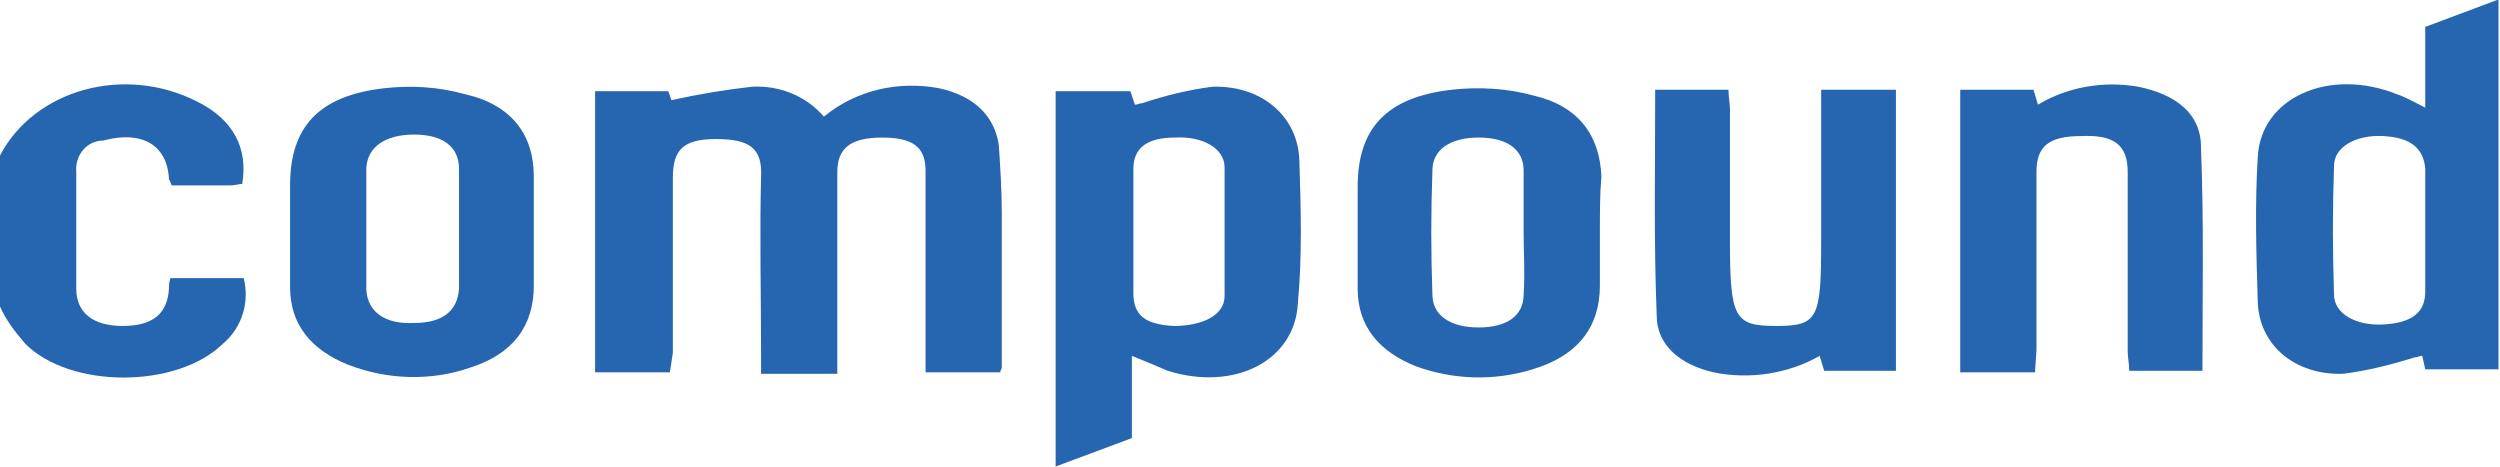
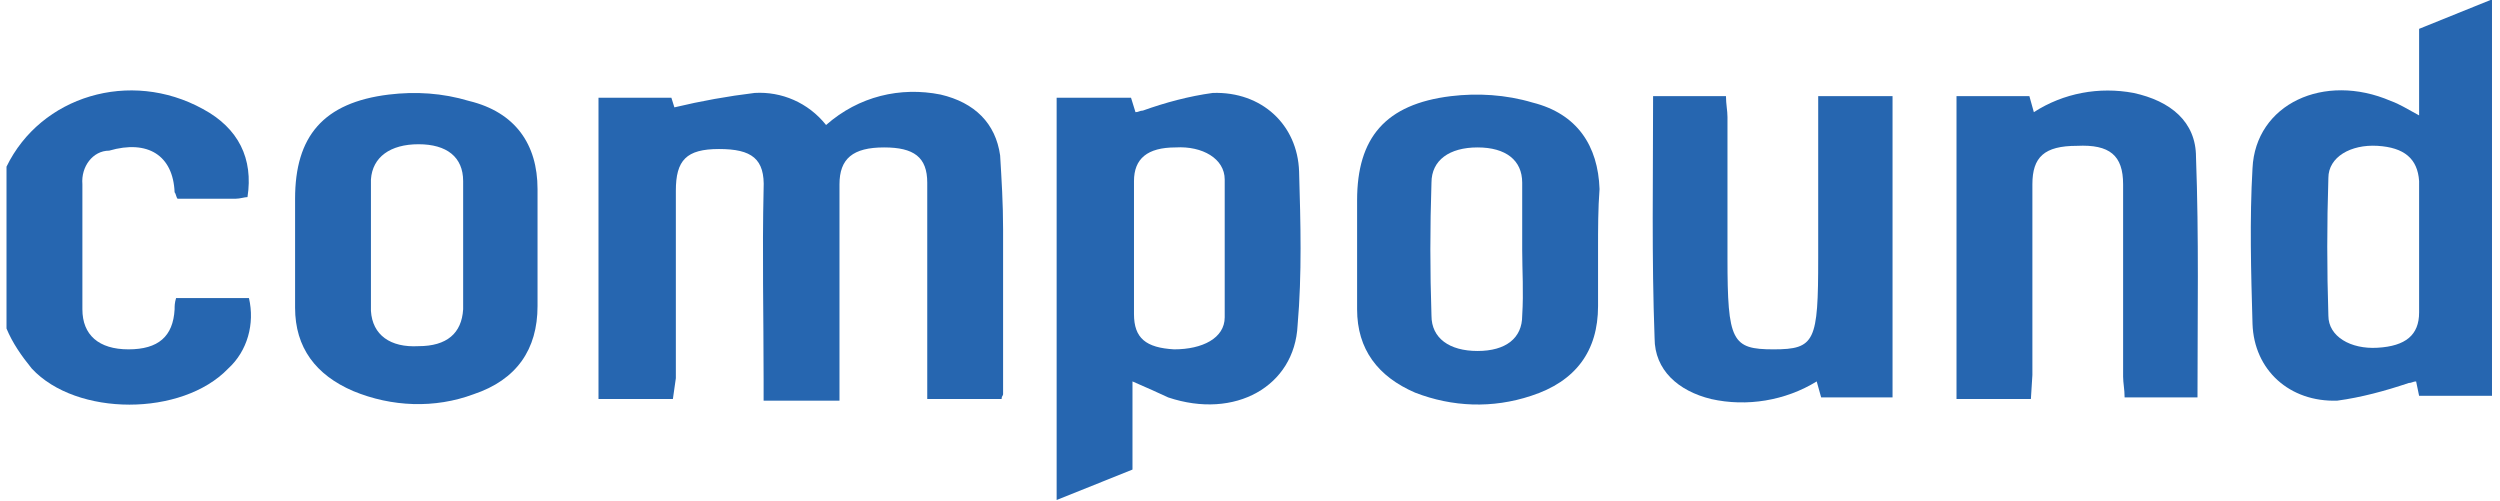
- <svg xmlns="http://www.w3.org/2000/svg" version="1.1" id="katman_1" x="0px" y="0px" viewBox="0 0 167.2 31.2" style="enable-background:new 0 0 167.2 31.2;" xml:space="preserve">
-   <style type="text/css">
- 	.st0{fill:#2666B0;}
- </style>
-   <g id="Group_164" transform="translate(-19.707 -321.249)">
-     <g id="Group_163" transform="translate(19.707 321.249)">
-       <path id="Path_644" class="st0" d="M0,10.4c2.3-4.4,8.3-6.1,13.2-3.6c2.4,1.2,3.4,3.1,3,5.5c-0.2,0-0.5,0.1-0.8,0.1    c-1.3,0-2.6,0-3.9,0c-0.1-0.1-0.1-0.3-0.2-0.4c-0.1-2.3-1.8-3.3-4.4-2.6C5.8,9.4,5,10.4,5.1,11.5c0,2.6,0,5.2,0,7.8    c0,1.6,1.1,2.5,3.1,2.5s3-0.8,3.1-2.5c0-0.2,0-0.4,0.1-0.7h4.9c0.4,1.6-0.1,3.3-1.4,4.4c-3.1,3-10.2,3-13.2,0    C1,22.2,0.4,21.4,0,20.5L0,10.4z" />
-       <path id="Path_645" class="st0" d="M44.8,24.9h-5V6.1h4.9l0.2,0.6c1.8-0.4,3.6-0.7,5.4-0.9c1.8-0.1,3.6,0.6,4.8,2    c2.2-1.8,5-2.4,7.7-1.9c2.3,0.5,3.7,1.8,4,3.8c0.1,1.5,0.2,3,0.2,4.6c0,3.4,0,6.8,0,10.3c0,0.1-0.1,0.1-0.1,0.3h-5v-1.4    c0-4,0-8.1,0-12.1c0-1.6-0.9-2.2-2.9-2.2c-2.1,0-3,0.7-3,2.3c0,4,0,7.9,0,11.9v1.6h-5.1v-1.3c0-4-0.1-7.9,0-11.9    c0.1-1.9-0.8-2.5-3-2.5c-2.2,0-2.9,0.7-2.9,2.6c0,3.9,0,7.8,0,11.7L44.8,24.9z" />
-       <path id="Path_646" class="st0" d="M110.7,6h4.9c0,0.5,0.1,0.9,0.1,1.3c0,2.9,0,5.8,0,8.8c0,5.2,0.3,5.7,3.1,5.7    c2.8,0,3-0.5,3-5.7V6h5v18.8H122l-0.3-1c-2.1,1.2-4.7,1.6-7.1,1.1c-2.2-0.5-3.8-1.8-3.8-3.8C110.6,16.1,110.7,11.1,110.7,6z" />
-       <path id="Path_647" class="st0" d="M136.1,24.9h-5V6h4.9l0.3,1c2-1.2,4.4-1.6,6.7-1.2c2.5,0.5,4.2,1.8,4.2,4c0.2,5,0.1,9.9,0.1,15    h-4.9c0-0.5-0.1-0.9-0.1-1.3c0-4,0-8,0-12c0-1.8-0.9-2.5-3.1-2.4c-2.2,0-3,0.7-3,2.4c0,4,0,7.9,0,11.9L136.1,24.9z" />
-       <path id="Path_648" class="st0" d="M35.7,15.4c0,1.2,0,2.5,0,3.7c0,2.7-1.4,4.6-4.3,5.5c-2.6,0.9-5.5,0.8-8.1-0.2    c-2.5-1-3.9-2.7-3.9-5.2c0-2.3,0-4.5,0-6.8c0-3.9,1.9-6,6.3-6.5c1.8-0.2,3.6-0.1,5.4,0.4c3.1,0.7,4.6,2.7,4.6,5.5    C35.7,13,35.7,14.2,35.7,15.4z M24.5,15.4c0,1.3,0,2.5,0,3.8c0,0.1,0,0.2,0,0.2c0.1,1.5,1.3,2.3,3.2,2.2c1.9,0,2.9-0.8,3-2.3    c0-2.7,0-5.3,0-8c0-1.5-1.1-2.3-3-2.3c-1.9,0-3.1,0.8-3.2,2.2C24.5,12.7,24.5,14.1,24.5,15.4L24.5,15.4z" />
-       <path id="Path_649" class="st0" d="M107,15.5c0,1.2,0,2.4,0,3.6c0,2.8-1.5,4.7-4.5,5.6c-2.6,0.8-5.3,0.7-7.8-0.2    c-2.5-1-3.9-2.7-3.9-5.2c0-2.3,0-4.5,0-6.8c0-3.9,1.9-6,6.3-6.5c1.8-0.2,3.7-0.1,5.5,0.4c3,0.7,4.4,2.7,4.5,5.4    C107,13,107,14.3,107,15.5z M101.9,15.6c0-1.4,0-2.8,0-4.2c0-1.4-1.1-2.2-3-2.2c-1.9,0-3.1,0.8-3.1,2.2c-0.1,2.8-0.1,5.5,0,8.3    c0,1.4,1.2,2.2,3.1,2.2c1.9,0,3-0.8,3-2.2C102,18.2,101.9,16.9,101.9,15.6z" />
-       <path id="Path_650" class="st0" d="M86.9,10.7c-0.1-2.9-2.5-5-5.8-4.9c-1.6,0.2-3.2,0.6-4.7,1.1c-0.2,0-0.3,0.1-0.5,0.1l-0.3-0.9    h-5v25.1l5.1-1.9v-5.5c1,0.4,1.7,0.7,2.4,1c4.5,1.4,8.5-0.7,8.7-4.5C87.1,17.1,87,13.9,86.9,10.7z M81.9,19.8c0,1.3-1.5,2-3.4,2    c-1.9-0.1-2.7-0.7-2.7-2.2c0-1.4,0-2.8,0-4.2c0-1.4,0-2.7,0-4.1c0-1.4,0.9-2.1,2.8-2.1c1.8-0.1,3.3,0.7,3.3,2    C81.9,14,81.9,16.9,81.9,19.8z" />
-       <path id="Path_651" class="st0" d="M162.2,1.8v5.4c-0.8-0.4-1.3-0.7-1.9-0.9c-4.5-1.8-9.1,0.2-9.3,4.2c-0.2,3.2-0.1,6.5,0,9.7    c0.1,2.9,2.5,4.9,5.7,4.8c1.6-0.2,3.2-0.6,4.8-1.1c0.2,0,0.3-0.1,0.5-0.1l0.2,0.9h4.9V0H167L162.2,1.8z M162.2,19.5    c0,1.4-0.9,2.1-2.8,2.2c-1.8,0.1-3.3-0.7-3.3-2c-0.1-2.9-0.1-5.7,0-8.6c0-1.3,1.5-2.1,3.3-2c1.8,0.1,2.7,0.8,2.8,2.2    c0,1.4,0,2.8,0,4.2C162.2,16.8,162.2,18.2,162.2,19.5L162.2,19.5z" />
-     </g>
+ <svg xmlns="http://www.w3.org/2000/svg" width="300" height="60" viewBox="0 0 300 60" version="1.1">
+   <g id="surface1">
+     <path style=" stroke:none;fill-rule:nonzero;fill:rgb(14.902%,40%,69.02%);fill-opacity:1;" d="M 0.781 20 C 4.887 11.539 15.598 8.27 24.344 13.078 C 28.629 15.383 30.414 19.039 29.699 23.652 C 29.34 23.652 28.805 23.848 28.27 23.848 C 25.949 23.848 23.629 23.848 21.309 23.848 C 21.129 23.652 21.129 23.27 20.953 23.078 C 20.773 18.652 17.738 16.73 13.098 18.078 C 11.137 18.078 9.707 20 9.887 22.117 C 9.887 27.117 9.887 32.117 9.887 37.117 C 9.887 40.191 11.848 41.922 15.418 41.922 C 18.988 41.922 20.773 40.383 20.953 37.117 C 20.953 36.73 20.953 36.348 21.129 35.77 L 29.875 35.77 C 30.59 38.848 29.699 42.117 27.379 44.23 C 21.844 50 9.172 50 3.816 44.23 C 2.566 42.691 1.496 41.152 0.781 39.422 Z M 0.781 20 " />
+     <path style=" stroke:none;fill-rule:nonzero;fill:rgb(14.902%,40%,69.02%);fill-opacity:1;" d="M 80.746 47.883 L 71.82 47.883 L 71.82 11.73 L 80.566 11.73 L 80.926 12.883 C 84.137 12.117 87.352 11.539 90.562 11.152 C 93.777 10.961 96.988 12.309 99.129 15 C 103.059 11.539 108.055 10.383 112.875 11.348 C 116.98 12.309 119.477 14.809 120.016 18.652 C 120.191 21.539 120.371 24.422 120.371 27.5 C 120.371 34.039 120.371 40.578 120.371 47.309 C 120.371 47.5 120.191 47.5 120.191 47.883 L 111.27 47.883 L 111.27 45.191 C 111.27 37.5 111.27 29.617 111.27 21.922 C 111.27 18.848 109.66 17.691 106.09 17.691 C 102.344 17.691 100.738 19.039 100.738 22.117 C 100.738 29.809 100.738 37.309 100.738 45 L 100.738 48.078 L 91.633 48.078 L 91.633 45.578 C 91.633 37.883 91.457 30.383 91.633 22.691 C 91.812 19.039 90.207 17.883 86.281 17.883 C 82.352 17.883 81.102 19.23 81.102 22.883 C 81.102 30.383 81.102 37.883 81.102 45.383 Z M 80.746 47.883 " />
+     <path style=" stroke:none;fill-rule:nonzero;fill:rgb(14.902%,40%,69.02%);fill-opacity:1;" d="M 198.371 11.539 L 207.117 11.539 C 207.117 12.5 207.297 13.27 207.297 14.039 C 207.297 19.617 207.297 25.191 207.297 30.961 C 207.297 40.961 207.832 41.922 212.828 41.922 C 217.824 41.922 218.184 40.961 218.184 30.961 L 218.184 11.539 L 227.105 11.539 L 227.105 47.691 L 218.539 47.691 L 218.004 45.77 C 214.258 48.078 209.617 48.848 205.332 47.883 C 201.406 46.922 198.551 44.422 198.551 40.578 C 198.191 30.961 198.371 21.348 198.371 11.539 Z M 198.371 11.539 " />
+     <path style=" stroke:none;fill-rule:nonzero;fill:rgb(14.902%,40%,69.02%);fill-opacity:1;" d="M 243.707 47.883 L 234.781 47.883 L 234.781 11.539 L 243.527 11.539 L 244.062 13.461 C 247.633 11.152 251.918 10.383 256.023 11.152 C 260.484 12.117 263.52 14.617 263.52 18.848 C 263.875 28.461 263.699 37.883 263.699 47.691 L 254.953 47.691 C 254.953 46.73 254.773 45.961 254.773 45.191 C 254.773 37.5 254.773 29.809 254.773 22.117 C 254.773 18.652 253.168 17.309 249.238 17.5 C 245.312 17.5 243.887 18.848 243.887 22.117 C 243.887 29.809 243.887 37.309 243.887 45 Z M 243.707 47.883 " />
+     <path style=" stroke:none;fill-rule:nonzero;fill:rgb(14.902%,40%,69.02%);fill-opacity:1;" d="M 64.504 29.617 C 64.504 31.922 64.504 34.422 64.504 36.73 C 64.504 41.922 62.004 45.578 56.828 47.309 C 52.188 49.039 47.012 48.848 42.371 46.922 C 37.91 45 35.41 41.73 35.41 36.922 C 35.41 32.5 35.41 28.27 35.41 23.848 C 35.41 16.348 38.801 12.309 46.656 11.348 C 49.867 10.961 53.082 11.152 56.293 12.117 C 61.828 13.461 64.504 17.309 64.504 22.691 C 64.504 25 64.504 27.309 64.504 29.617 Z M 44.512 29.617 C 44.512 32.117 44.512 34.422 44.512 36.922 C 44.512 37.117 44.512 37.309 44.512 37.309 C 44.691 40.191 46.832 41.73 50.223 41.539 C 53.617 41.539 55.402 40 55.578 37.117 C 55.578 31.922 55.578 26.922 55.578 21.73 C 55.578 18.848 53.617 17.309 50.223 17.309 C 46.832 17.309 44.691 18.848 44.512 21.539 C 44.512 24.422 44.512 27.117 44.512 29.617 Z M 44.512 29.617 " />
+     <path style=" stroke:none;fill-rule:nonzero;fill:rgb(14.902%,40%,69.02%);fill-opacity:1;" d="M 191.766 29.809 C 191.766 32.117 191.766 34.422 191.766 36.73 C 191.766 42.117 189.09 45.77 183.734 47.5 C 179.094 49.039 174.273 48.848 169.812 47.117 C 165.352 45.191 162.852 41.922 162.852 37.117 C 162.852 32.691 162.852 28.461 162.852 24.039 C 162.852 16.539 166.242 12.5 174.098 11.539 C 177.309 11.152 180.699 11.348 183.914 12.309 C 189.27 13.652 191.766 17.5 191.945 22.691 C 191.766 25 191.766 27.5 191.766 29.809 Z M 182.664 30 C 182.664 27.309 182.664 24.617 182.664 21.922 C 182.664 19.23 180.699 17.691 177.309 17.691 C 173.918 17.691 171.777 19.23 171.777 21.922 C 171.598 27.309 171.598 32.5 171.777 37.883 C 171.777 40.578 173.918 42.117 177.309 42.117 C 180.699 42.117 182.664 40.578 182.664 37.883 C 182.844 35 182.664 32.5 182.664 30 Z M 182.664 30 " />
+     <path style=" stroke:none;fill-rule:nonzero;fill:rgb(14.902%,40%,69.02%);fill-opacity:1;" d="M 155.891 20.578 C 155.711 15 151.43 10.961 145.539 11.152 C 142.684 11.539 139.824 12.309 137.148 13.27 C 136.793 13.27 136.613 13.461 136.258 13.461 L 135.723 11.73 L 126.797 11.73 L 126.797 60 L 135.898 56.348 L 135.898 45.77 C 137.684 46.539 138.934 47.117 140.184 47.691 C 148.215 50.383 155.355 46.348 155.711 39.039 C 156.246 32.883 156.07 26.73 155.891 20.578 Z M 146.965 38.078 C 146.965 40.578 144.289 41.922 140.898 41.922 C 137.504 41.73 136.078 40.578 136.078 37.691 C 136.078 35 136.078 32.309 136.078 29.617 C 136.078 26.922 136.078 24.422 136.078 21.73 C 136.078 19.039 137.684 17.691 141.074 17.691 C 144.289 17.5 146.965 19.039 146.965 21.539 C 146.965 26.922 146.965 32.5 146.965 38.078 Z M 146.965 38.078 " />
+     <path style=" stroke:none;fill-rule:nonzero;fill:rgb(14.902%,40%,69.02%);fill-opacity:1;" d="M 290.293 3.461 L 290.293 13.848 C 288.863 13.078 287.973 12.5 286.902 12.117 C 278.871 8.652 270.66 12.5 270.301 20.191 C 269.945 26.348 270.125 32.691 270.301 38.848 C 270.48 44.422 274.766 48.27 280.477 48.078 C 283.332 47.691 286.188 46.922 289.043 45.961 C 289.398 45.961 289.578 45.77 289.934 45.77 L 290.293 47.5 L 299.039 47.5 L 299.039 0 L 298.859 0 Z M 290.293 37.5 C 290.293 40.191 288.688 41.539 285.293 41.73 C 282.082 41.922 279.406 40.383 279.406 37.883 C 279.227 32.309 279.227 26.922 279.406 21.348 C 279.406 18.848 282.082 17.309 285.293 17.5 C 288.508 17.691 290.113 19.039 290.293 21.73 C 290.293 24.422 290.293 27.117 290.293 29.809 C 290.293 32.309 290.293 35 290.293 37.5 Z M 290.293 37.5 " />
  </g>
</svg>
